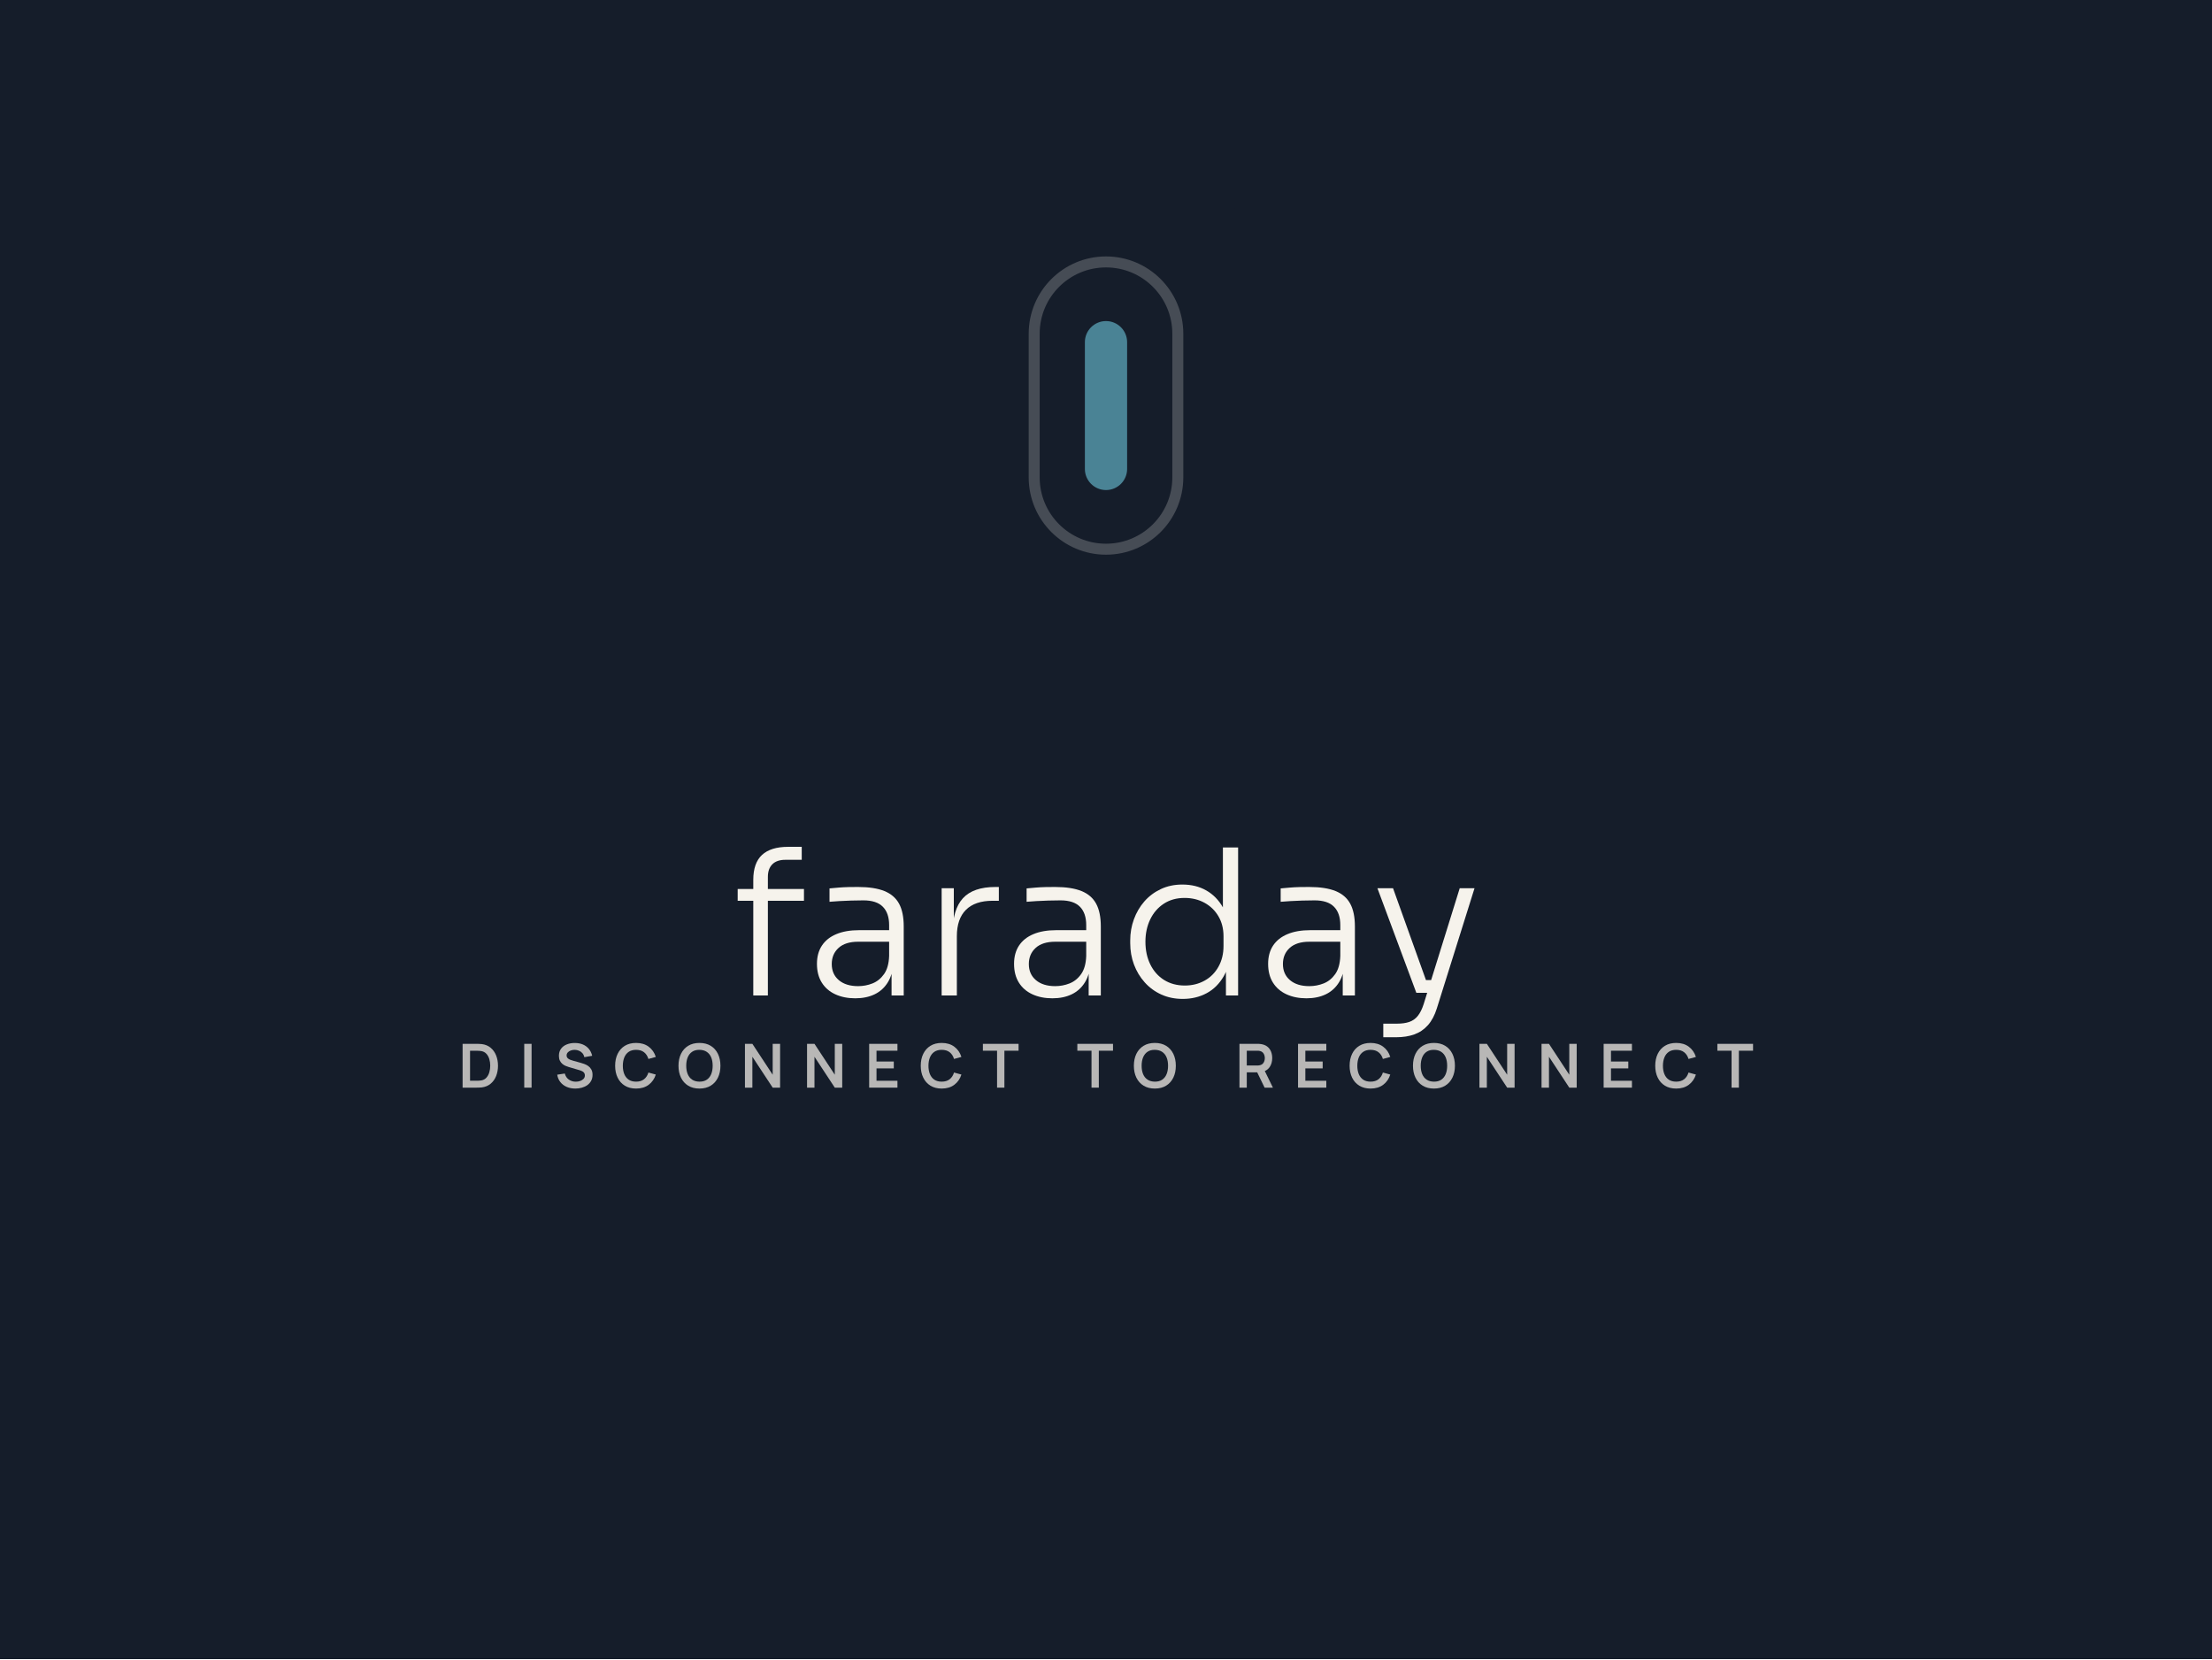
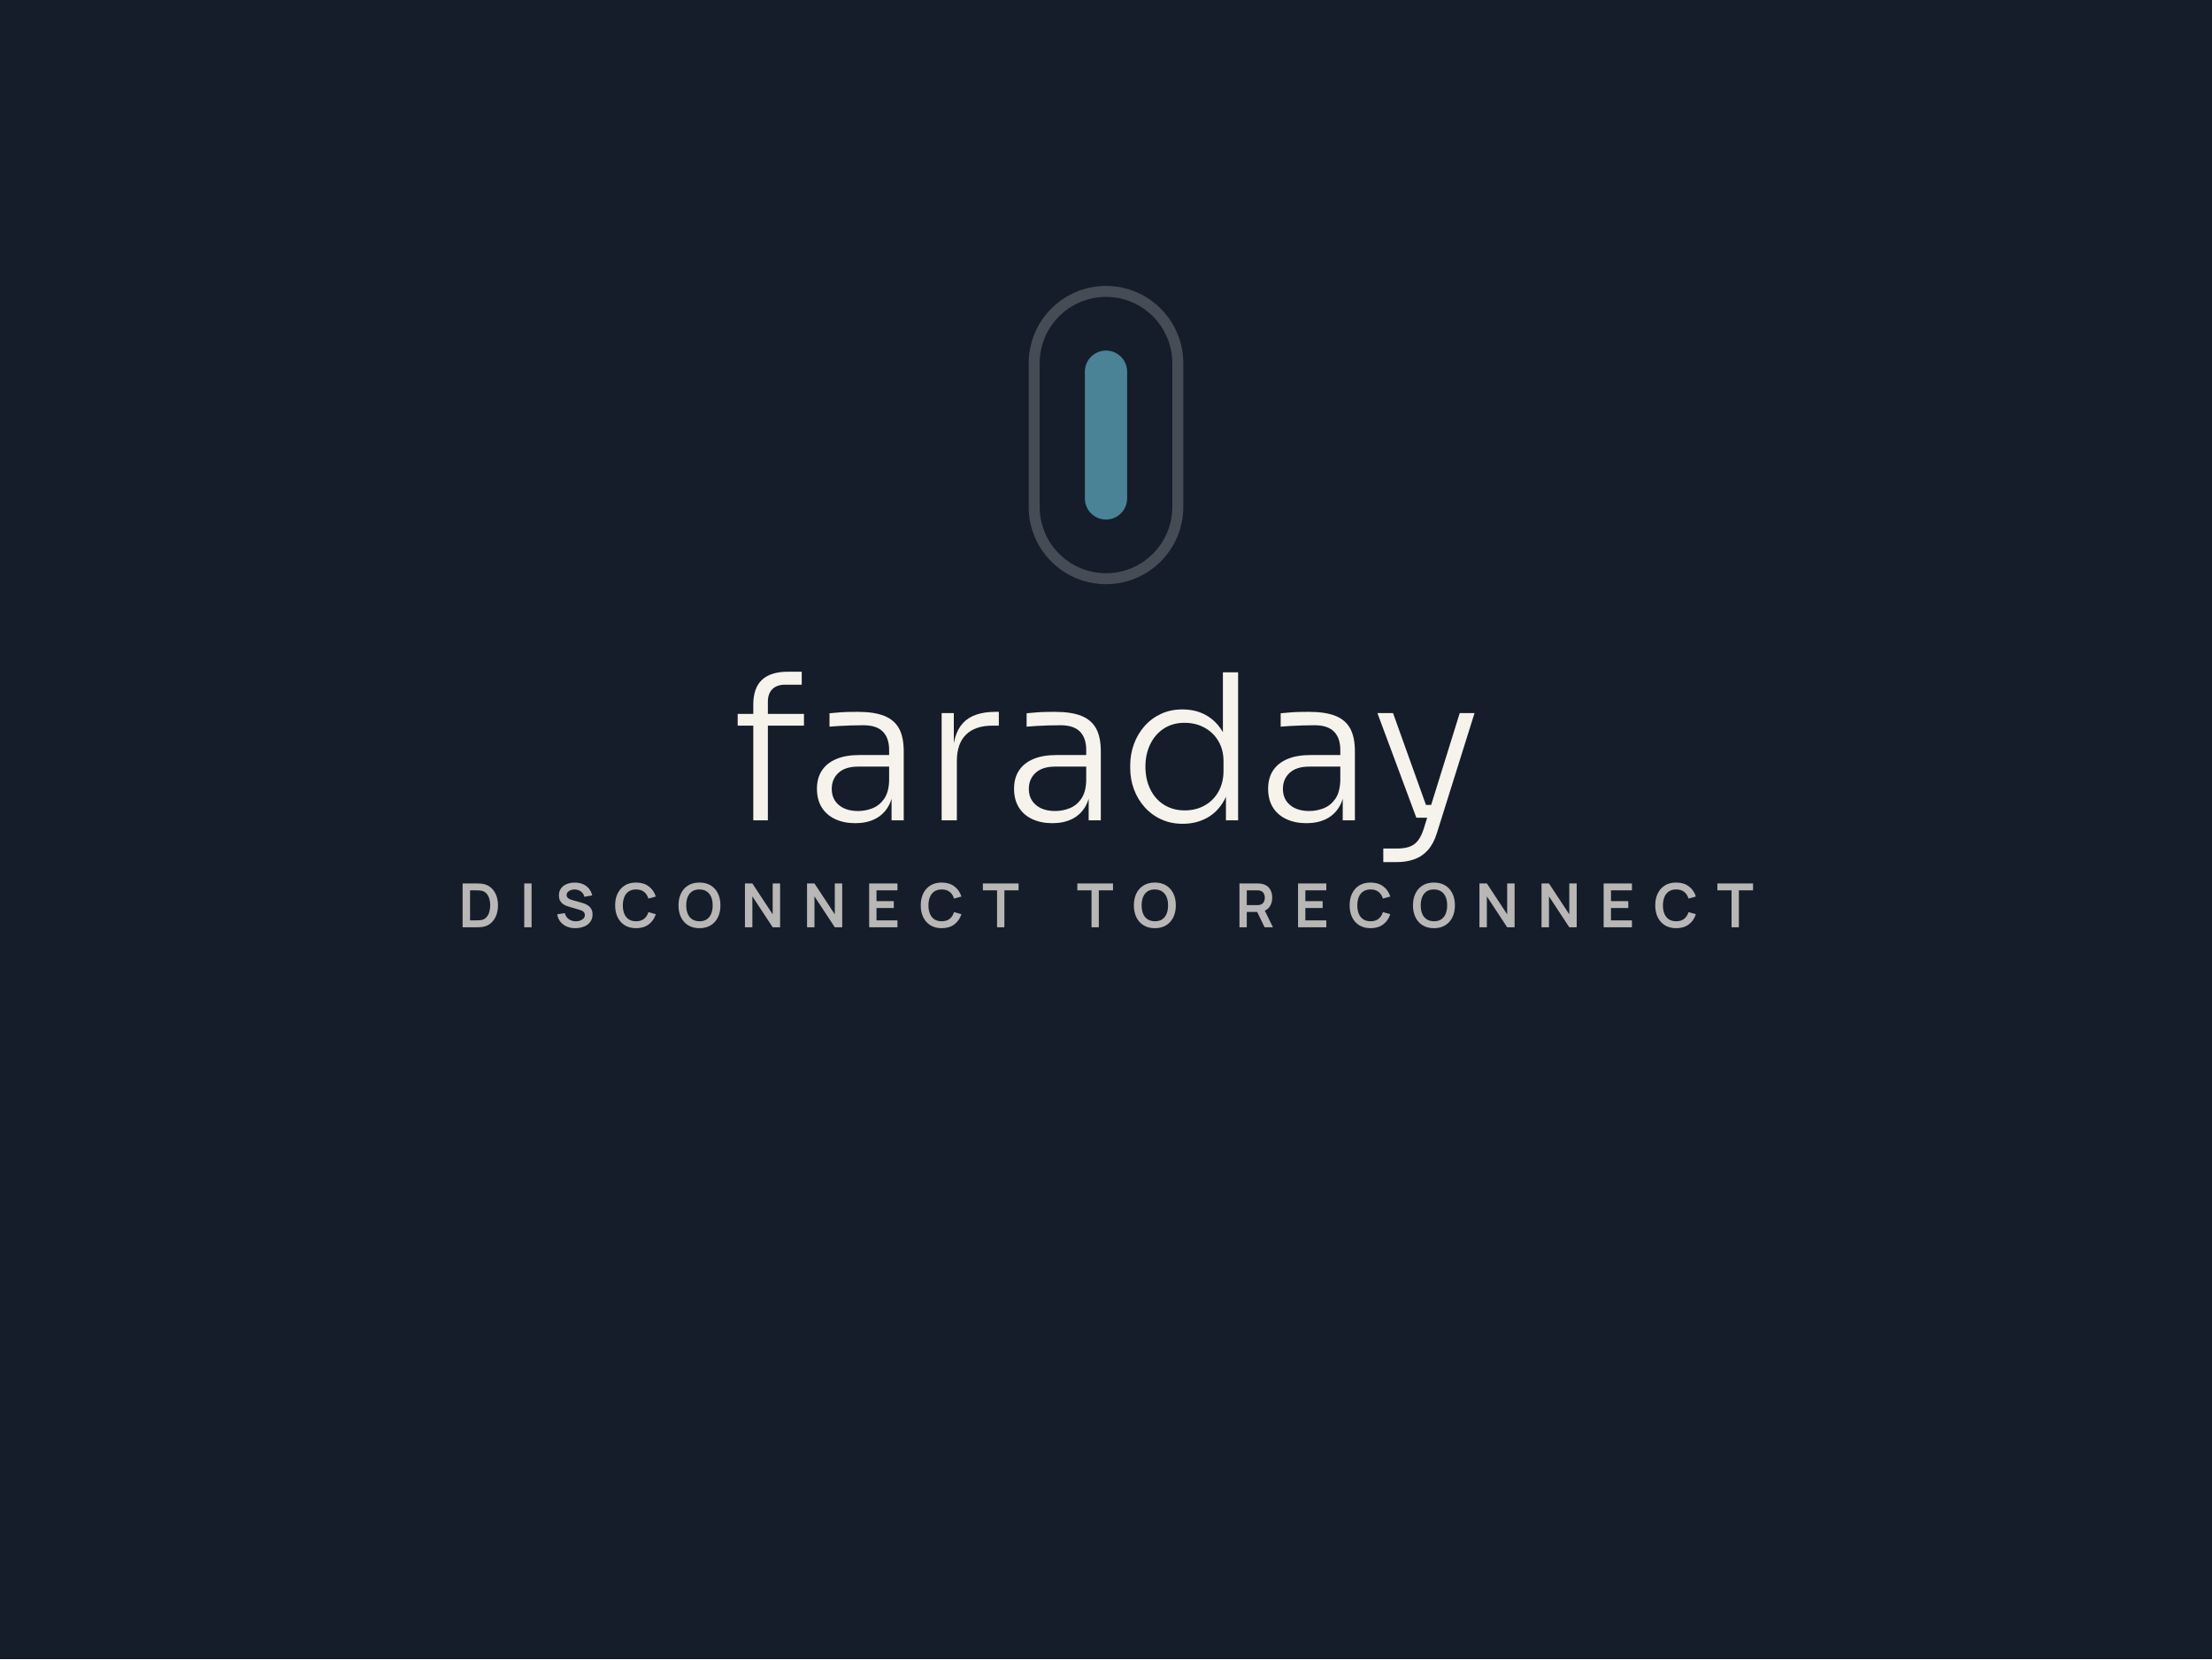
<svg xmlns="http://www.w3.org/2000/svg" width="1200" height="900" viewBox="0 0 1200 900" fill="none">
  <rect width="1200" height="900" fill="#151D2A" />
-   <g transform="translate(490 110) scale(2.291667)">
+   <g transform="translate(490 126) scale(2.291667)">
    <rect width="96" height="96" rx="26" fill="#151D2A" />
    <rect x="31" y="14" width="34" height="68" rx="17" stroke="rgba(246,243,236,.22)" stroke-width="2.6" />
    <rect x="43" y="28" width="10" height="40" rx="5" fill="#4A8395" />
  </g>
-   <path d="M416.57 540L408.65 540L408.65 477.30Q408.65 468.17 413.38 463.77Q418.12 459.37 427.57 459.37L427.57 459.37L434.94 459.37L434.94 466.41L426.03 466.41Q421.41 466.41 419.00 468.83Q416.57 471.25 416.57 475.65L416.57 475.65L416.57 540ZM436.15 488.63L400.19 488.63L400.19 482.25L436.15 482.25L436.15 488.63Z" fill="#F6F3EC" opacity="1" />
-   <path d="M490.27 540L483.67 540L483.67 522.51L482.35 522.51L482.35 501.83Q482.35 495.34 478.94 491.88Q475.53 488.41 468.38 488.41L468.38 488.41Q465.08 488.41 461.73 488.52Q458.38 488.63 455.35 488.80Q452.32 488.96 450.01 489.18L450.01 489.18L450.01 481.92Q452.44 481.70 454.96 481.48Q457.50 481.26 460.19 481.20Q462.88 481.15 465.41 481.15L465.41 481.15Q474.32 481.15 479.77 483.35Q485.21 485.55 487.75 490.23Q490.27 494.90 490.27 502.60L490.27 502.60L490.27 540ZM463.98 541.54L463.98 541.54Q457.82 541.54 453.09 539.34Q448.36 537.14 445.78 532.96Q443.19 528.78 443.19 522.84L443.19 522.84Q443.19 517.01 445.89 512.94Q448.58 508.87 453.70 506.73Q458.81 504.58 466.07 504.58L466.07 504.58L483.13 504.58L483.13 510.85L465.52 510.85Q458.59 510.85 454.91 514.21Q451.22 517.56 451.22 522.95L451.22 522.95Q451.22 528.45 455.07 531.70Q458.92 534.94 465.52 534.94L465.52 534.94Q469.59 534.94 473.33 533.46Q477.07 531.97 479.60 528.39Q482.13 524.82 482.35 518.55L482.35 518.55L484.77 521.96Q484.33 528.45 481.69 532.79Q479.05 537.14 474.54 539.34Q470.03 541.54 463.98 541.54Z" fill="#F6F3EC" opacity="1" />
-   <path d="M519.09 540L510.84 540L510.84 481.81L517.44 481.81L517.44 506.12L516.78 506.12Q516.78 493.36 522.39 487.25Q528.00 481.15 540.00 481.15L540.00 481.15L541.87 481.15L541.87 488.63L538.45 488.63Q529.00 488.63 524.04 493.52Q519.09 498.42 519.09 507.88L519.09 507.88L519.09 540Z" fill="#F6F3EC" opacity="1" />
-   <path d="M597.19 540L590.60 540L590.60 522.51L589.27 522.51L589.27 501.83Q589.27 495.34 585.87 491.88Q582.46 488.41 575.30 488.41L575.30 488.41Q572.00 488.41 568.65 488.52Q565.29 488.63 562.27 488.80Q559.25 488.96 556.93 489.18L556.93 489.18L556.93 481.92Q559.36 481.70 561.88 481.48Q564.41 481.26 567.11 481.20Q569.80 481.15 572.34 481.15L572.34 481.15Q581.25 481.15 586.69 483.35Q592.13 485.55 594.66 490.23Q597.19 494.90 597.19 502.60L597.19 502.60L597.19 540ZM570.90 541.54L570.90 541.54Q564.75 541.54 560.01 539.34Q555.28 537.14 552.70 532.96Q550.12 528.78 550.12 522.84L550.12 522.84Q550.12 517.01 552.81 512.94Q555.50 508.87 560.62 506.73Q565.74 504.58 573.00 504.58L573.00 504.58L590.04 504.58L590.04 510.85L572.45 510.85Q565.51 510.85 561.83 514.21Q558.14 517.56 558.14 522.95L558.14 522.95Q558.14 528.45 562.00 531.70Q565.85 534.94 572.45 534.94L572.45 534.94Q576.51 534.94 580.25 533.46Q584.00 531.97 586.52 528.39Q589.05 524.82 589.27 518.55L589.27 518.55L591.69 521.96Q591.25 528.45 588.62 532.79Q585.98 537.14 581.47 539.34Q576.96 541.54 570.90 541.54Z" fill="#F6F3EC" opacity="1" />
-   <path d="M641.63 541.87L641.63 541.87Q635.25 541.87 630.03 539.50Q624.81 537.14 621.01 532.90Q617.22 528.67 615.18 523.23Q613.14 517.78 613.14 511.62L613.14 511.62L613.14 510.08Q613.14 504.14 615.13 498.69Q617.11 493.25 620.79 489.01Q624.48 484.78 629.70 482.31Q634.93 479.83 641.42 479.83L641.42 479.83Q648.79 479.83 654.39 483.02Q660.00 486.21 663.42 492.20Q666.83 498.20 667.05 506.89L667.05 506.89L663.42 500.07L663.42 459.70L671.67 459.70L671.67 540L665.07 540L665.07 514.15L667.71 514.15Q667.49 523.28 663.91 529.50Q660.34 535.71 654.56 538.79Q648.79 541.87 641.63 541.87ZM642.74 534.61L642.74 534.61Q648.68 534.61 653.46 531.97Q658.25 529.33 661.00 524.43Q663.75 519.54 663.75 513.16L663.75 513.16L663.75 507.88Q663.75 501.72 661.00 497.05Q658.25 492.37 653.46 489.73Q648.68 487.09 642.63 487.09L642.63 487.09Q636.13 487.09 631.35 490.23Q626.57 493.36 623.98 498.75Q621.39 504.14 621.39 510.85L621.39 510.85Q621.39 517.78 624.04 523.17Q626.68 528.56 631.51 531.59Q636.36 534.61 642.74 534.61Z" fill="#F6F3EC" opacity="1" />
-   <path d="M735.03 540L728.43 540L728.43 522.51L727.11 522.51L727.11 501.83Q727.11 495.34 723.70 491.88Q720.29 488.41 713.13 488.41L713.13 488.41Q709.84 488.41 706.48 488.52Q703.13 488.63 700.10 488.80Q697.08 488.96 694.76 489.18L694.76 489.18L694.76 481.92Q697.19 481.70 699.72 481.48Q702.25 481.26 704.94 481.20Q707.63 481.15 710.17 481.15L710.17 481.15Q719.08 481.15 724.52 483.35Q729.97 485.55 732.50 490.23Q735.03 494.90 735.03 502.60L735.03 502.60L735.03 540ZM708.74 541.54L708.74 541.54Q702.58 541.54 697.85 539.34Q693.12 537.14 690.53 532.96Q687.95 528.78 687.95 522.84L687.95 522.84Q687.95 517.01 690.64 512.94Q693.34 508.87 698.45 506.73Q703.57 504.58 710.83 504.58L710.83 504.58L727.88 504.58L727.88 510.85L710.28 510.85Q703.35 510.85 699.66 514.21Q695.98 517.56 695.98 522.95L695.98 522.95Q695.98 528.45 699.83 531.70Q703.68 534.94 710.28 534.94L710.28 534.94Q714.35 534.94 718.09 533.46Q721.83 531.97 724.36 528.39Q726.88 524.82 727.11 518.55L727.11 518.55L729.53 521.96Q729.09 528.45 726.45 532.79Q723.81 537.14 719.30 539.34Q714.79 541.54 708.74 541.54Z" fill="#F6F3EC" opacity="1" />
-   <path d="M757.47 562.66L750.43 562.66L750.43 555.29L757.91 555.29Q761.76 555.29 764.51 554.36Q767.26 553.42 769.13 551.11Q771.00 548.80 772.32 544.73L772.32 544.73L791.90 481.81L799.93 481.81L779.47 547.04Q777.71 552.65 774.63 556.12Q771.55 559.58 767.26 561.12Q762.97 562.66 757.47 562.66L757.47 562.66ZM779.80 538.57L769.35 538.57L769.35 531.64L779.80 531.64L779.80 538.57ZM776.06 538.57L768.36 538.57L747.24 481.81L755.71 481.81L776.06 538.57Z" fill="#F6F3EC" opacity="1" />
-   <path d="M258.53 590L250.96 590L250.96 566.24L258.53 566.24Q258.83 566.24 259.71 566.26Q260.59 566.27 261.42 566.37L261.42 566.37Q264.24 566.74 266.19 568.38Q268.15 570.02 269.16 572.56Q270.16 575.10 270.16 578.12L270.16 578.12Q270.16 581.14 269.16 583.68Q268.15 586.22 266.19 587.86Q264.24 589.50 261.42 589.87L261.42 589.87Q260.61 589.97 259.72 589.98Q258.83 590 258.53 590L258.53 590ZM255.00 569.99L255.00 586.25L258.53 586.25Q259.02 586.25 259.79 586.22Q260.56 586.19 261.15 586.07L261.15 586.07Q262.84 585.76 263.89 584.57Q264.95 583.38 265.45 581.68Q265.95 579.98 265.95 578.12L265.95 578.12Q265.95 576.19 265.44 574.49Q264.93 572.79 263.87 571.64Q262.80 570.48 261.15 570.17L261.15 570.17Q260.56 570.03 259.79 570.01Q259.02 569.99 258.53 569.99L258.53 569.99L255.00 569.99Z" fill="#F6F3EC" opacity="0.72" />
-   <path d="M288.38 590L284.40 590L284.40 566.24L288.38 566.24L288.38 590Z" fill="#F6F3EC" opacity="0.72" />
-   <path d="M312.12 590.50L312.12 590.50Q309.52 590.50 307.43 589.59Q305.34 588.68 304.00 586.99Q302.65 585.30 302.29 582.97L302.29 582.97L306.41 582.34Q306.94 584.46 308.58 585.61Q310.23 586.77 312.37 586.77L312.37 586.77Q313.64 586.77 314.76 586.37Q315.89 585.97 316.59 585.22Q317.29 584.46 317.29 583.35L317.29 583.35Q317.29 582.86 317.12 582.43Q316.96 582.01 316.64 581.68Q316.31 581.35 315.81 581.08Q315.31 580.81 314.65 580.61L314.65 580.61L308.51 578.80Q307.72 578.57 306.80 578.18Q305.89 577.79 305.07 577.11Q304.25 576.42 303.73 575.36Q303.21 574.29 303.21 572.72L303.21 572.72Q303.21 570.43 304.38 568.87Q305.54 567.31 307.51 566.54Q309.48 565.76 311.89 565.78L311.89 565.78Q314.33 565.79 316.25 566.61Q318.16 567.43 319.45 568.98Q320.74 570.53 321.26 572.72L321.26 572.72L316.99 573.47Q316.73 572.21 315.98 571.33Q315.23 570.45 314.14 569.99Q313.06 569.52 311.84 569.49L311.84 569.49Q310.66 569.47 309.64 569.85Q308.63 570.22 308.01 570.91Q307.39 571.60 307.39 572.53L307.39 572.53Q307.39 573.40 307.92 573.95Q308.44 574.51 309.23 574.83Q310.01 575.15 310.82 575.36L310.82 575.36L315.08 576.55Q315.95 576.78 317.04 577.18Q318.13 577.58 319.14 578.28Q320.14 578.99 320.79 580.15Q321.45 581.30 321.45 583.09L321.45 583.09Q321.45 584.93 320.68 586.33Q319.91 587.72 318.61 588.65Q317.30 589.57 315.63 590.03Q313.96 590.50 312.12 590.50Z" fill="#F6F3EC" opacity="0.72" />
-   <path d="M345.08 590.50L345.08 590.50Q341.51 590.50 338.97 588.94Q336.43 587.38 335.07 584.59Q333.71 581.80 333.71 578.12L333.71 578.12Q333.71 574.44 335.07 571.65Q336.43 568.86 338.97 567.30Q341.51 565.75 345.08 565.75L345.08 565.75Q349.18 565.75 351.92 567.80Q354.66 569.85 355.77 573.34L355.77 573.34L351.76 574.44Q351.06 572.11 349.40 570.80Q347.73 569.49 345.08 569.49L345.08 569.49Q342.68 569.49 341.09 570.56Q339.50 571.64 338.70 573.57Q337.90 575.51 337.88 578.12L337.88 578.12Q337.88 580.73 338.68 582.67Q339.48 584.60 341.08 585.68Q342.68 586.75 345.08 586.75L345.08 586.75Q347.73 586.75 349.40 585.43Q351.06 584.11 351.76 581.80L351.76 581.80L355.77 582.90Q354.66 586.39 351.92 588.44Q349.18 590.50 345.08 590.50Z" fill="#F6F3EC" opacity="0.72" />
-   <path d="M379.45 590.50L379.45 590.50Q375.88 590.50 373.34 588.94Q370.80 587.38 369.44 584.59Q368.08 581.80 368.08 578.12L368.08 578.12Q368.08 574.44 369.44 571.65Q370.80 568.86 373.34 567.30Q375.88 565.75 379.45 565.75L379.45 565.75Q383.01 565.75 385.56 567.30Q388.11 568.86 389.47 571.65Q390.83 574.44 390.83 578.12L390.83 578.12Q390.83 581.80 389.47 584.59Q388.11 587.38 385.56 588.94Q383.01 590.50 379.45 590.50ZM379.45 586.75L379.45 586.75Q381.84 586.77 383.43 585.69Q385.02 584.62 385.82 582.67Q386.62 580.73 386.62 578.12L386.62 578.12Q386.62 575.51 385.82 573.59Q385.02 571.67 383.43 570.60Q381.84 569.52 379.45 569.49L379.45 569.49Q377.05 569.47 375.47 570.55Q373.89 571.62 373.08 573.57Q372.28 575.51 372.28 578.12L372.28 578.12Q372.28 580.73 373.08 582.65Q373.87 584.57 375.46 585.64Q377.05 586.72 379.45 586.75Z" fill="#F6F3EC" opacity="0.72" />
-   <path d="M408.16 590L404.13 590L404.13 566.24L408.16 566.24L419.18 582.99L419.18 566.24L423.20 566.24L423.20 590L419.18 590L408.16 573.25L408.16 590Z" fill="#F6F3EC" opacity="0.72" />
-   <path d="M441.85 590L437.82 590L437.82 566.24L441.85 566.24L452.87 582.99L452.87 566.24L456.90 566.24L456.90 590L452.87 590L441.85 573.25L441.85 590Z" fill="#F6F3EC" opacity="0.72" />
-   <path d="M486.86 590L471.52 590L471.52 566.24L486.86 566.24L486.86 569.97L475.50 569.97L475.50 575.83L484.88 575.83L484.88 579.56L475.50 579.56L475.50 586.27L486.86 586.27L486.86 590Z" fill="#F6F3EC" opacity="0.72" />
-   <path d="M510.87 590.50L510.87 590.50Q507.31 590.50 504.77 588.94Q502.23 587.38 500.87 584.59Q499.50 581.80 499.50 578.12L499.50 578.12Q499.50 574.44 500.87 571.65Q502.23 568.86 504.77 567.30Q507.31 565.75 510.87 565.75L510.87 565.75Q514.98 565.75 517.72 567.80Q520.46 569.85 521.56 573.34L521.56 573.34L517.55 574.44Q516.86 572.11 515.20 570.80Q513.53 569.49 510.87 569.49L510.87 569.49Q508.48 569.49 506.89 570.56Q505.30 571.64 504.50 573.57Q503.69 575.51 503.68 578.12L503.68 578.12Q503.68 580.73 504.48 582.67Q505.28 584.60 506.88 585.68Q508.48 586.75 510.87 586.75L510.87 586.75Q513.53 586.75 515.20 585.43Q516.86 584.11 517.55 581.80L517.55 581.80L521.56 582.90Q520.46 586.39 517.72 588.44Q514.98 590.50 510.87 590.50Z" fill="#F6F3EC" opacity="0.72" />
-   <path d="M544.88 590L540.90 590L540.90 569.97L533.21 569.97L533.21 566.24L552.57 566.24L552.57 569.97L544.88 569.97L544.88 590Z" fill="#F6F3EC" opacity="0.72" />
-   <path d="M596.11 590L592.14 590L592.14 569.97L584.45 569.97L584.45 566.24L603.80 566.24L603.80 569.97L596.11 569.97L596.11 590Z" fill="#F6F3EC" opacity="0.72" />
-   <path d="M626.49 590.50L626.49 590.50Q622.93 590.50 620.39 588.94Q617.85 587.38 616.48 584.59Q615.12 581.80 615.12 578.12L615.12 578.12Q615.12 574.44 616.48 571.65Q617.85 568.86 620.39 567.30Q622.93 565.75 626.49 565.75L626.49 565.75Q630.06 565.75 632.61 567.30Q635.15 568.86 636.52 571.65Q637.88 574.44 637.88 578.12L637.88 578.12Q637.88 581.80 636.52 584.59Q635.15 587.38 632.61 588.94Q630.06 590.50 626.49 590.50ZM626.49 586.75L626.49 586.75Q628.88 586.77 630.48 585.69Q632.07 584.62 632.87 582.67Q633.67 580.73 633.67 578.12L633.67 578.12Q633.67 575.51 632.87 573.59Q632.07 571.67 630.48 570.60Q628.88 569.52 626.49 569.49L626.49 569.49Q624.10 569.47 622.52 570.55Q620.93 571.62 620.13 573.57Q619.33 575.51 619.33 578.12L619.33 578.12Q619.33 580.73 620.12 582.65Q620.91 584.57 622.51 585.64Q624.10 586.72 626.49 586.75Z" fill="#F6F3EC" opacity="0.72" />
-   <path d="M676.37 590L672.40 590L672.40 566.24L682.21 566.24Q682.56 566.24 683.11 566.26Q683.65 566.29 684.11 566.37L684.11 566.37Q686.17 566.69 687.52 567.74Q688.86 568.80 689.52 570.41Q690.17 572.01 690.17 573.98L690.17 573.98Q690.17 576.88 688.70 578.97Q687.23 581.06 684.19 581.55L684.19 581.55L682.49 581.70L676.37 581.70L676.37 590ZM690.55 590L686.04 590L681.36 580.33L685.40 579.44L690.55 590ZM676.37 569.97L676.37 577.99L682.05 577.99Q682.38 577.99 682.79 577.96Q683.20 577.92 683.55 577.82L683.55 577.82Q684.54 577.58 685.11 576.95Q685.68 576.32 685.92 575.53Q686.16 574.74 686.16 573.98L686.16 573.98Q686.16 573.22 685.92 572.42Q685.68 571.62 685.11 570.99Q684.54 570.37 683.55 570.12L683.55 570.12Q683.20 570.02 682.79 569.99Q682.38 569.97 682.05 569.97L682.05 569.97L676.37 569.97Z" fill="#F6F3EC" opacity="0.72" />
-   <path d="M719.52 590L704.18 590L704.18 566.24L719.52 566.24L719.52 569.97L708.15 569.97L708.15 575.83L717.54 575.83L717.54 579.56L708.15 579.56L708.15 586.27L719.52 586.27L719.52 590Z" fill="#F6F3EC" opacity="0.72" />
-   <path d="M743.53 590.50L743.53 590.50Q739.97 590.50 737.43 588.94Q734.88 587.38 733.52 584.59Q732.16 581.80 732.16 578.12L732.16 578.12Q732.16 574.44 733.52 571.65Q734.88 568.86 737.43 567.30Q739.97 565.75 743.53 565.75L743.53 565.75Q747.64 565.75 750.38 567.80Q753.12 569.85 754.22 573.34L754.22 573.34L750.21 574.44Q749.52 572.11 747.85 570.80Q746.19 569.49 743.53 569.49L743.53 569.49Q741.14 569.49 739.55 570.56Q737.95 571.64 737.15 573.57Q736.35 575.51 736.34 578.12L736.34 578.12Q736.34 580.73 737.14 582.67Q737.94 584.60 739.54 585.68Q741.14 586.75 743.53 586.75L743.53 586.75Q746.19 586.75 747.85 585.43Q749.52 584.11 750.21 581.80L750.21 581.80L754.22 582.90Q753.12 586.39 750.38 588.44Q747.64 590.50 743.53 590.50Z" fill="#F6F3EC" opacity="0.72" />
-   <path d="M777.90 590.50L777.90 590.50Q774.34 590.50 771.80 588.94Q769.25 587.38 767.89 584.59Q766.53 581.80 766.53 578.12L766.53 578.12Q766.53 574.44 767.89 571.65Q769.25 568.86 771.80 567.30Q774.34 565.75 777.90 565.75L777.90 565.75Q781.46 565.75 784.01 567.30Q786.56 568.86 787.92 571.65Q789.29 574.44 789.29 578.12L789.29 578.12Q789.29 581.80 787.92 584.59Q786.56 587.38 784.01 588.94Q781.46 590.50 777.90 590.50ZM777.90 586.75L777.90 586.75Q780.29 586.77 781.89 585.69Q783.48 584.62 784.28 582.67Q785.08 580.73 785.08 578.12L785.08 578.12Q785.08 575.51 784.28 573.59Q783.48 571.67 781.89 570.60Q780.29 569.52 777.90 569.49L777.90 569.49Q775.51 569.47 773.92 570.55Q772.34 571.62 771.54 573.57Q770.74 575.51 770.74 578.12L770.74 578.12Q770.74 580.73 771.53 582.65Q772.32 584.57 773.92 585.64Q775.51 586.72 777.90 586.75Z" fill="#F6F3EC" opacity="0.72" />
-   <path d="M806.61 590L802.59 590L802.59 566.24L806.61 566.24L817.63 582.99L817.63 566.24L821.66 566.24L821.66 590L817.63 590L806.61 573.25L806.61 590Z" fill="#F6F3EC" opacity="0.72" />
-   <path d="M840.31 590L836.28 590L836.28 566.24L840.31 566.24L851.33 582.99L851.33 566.24L855.35 566.24L855.35 590L851.33 590L840.31 573.25L840.31 590Z" fill="#F6F3EC" opacity="0.72" />
-   <path d="M885.32 590L869.97 590L869.97 566.24L885.32 566.24L885.32 569.97L873.95 569.97L873.95 575.83L883.34 575.83L883.34 579.56L873.95 579.56L873.95 586.27L885.32 586.27L885.32 590Z" fill="#F6F3EC" opacity="0.72" />
-   <path d="M909.33 590.50L909.33 590.50Q905.76 590.50 903.22 588.94Q900.68 587.38 899.32 584.59Q897.96 581.80 897.96 578.12L897.96 578.12Q897.96 574.44 899.32 571.65Q900.68 568.86 903.22 567.30Q905.76 565.75 909.33 565.75L909.33 565.75Q913.44 565.75 916.17 567.80Q918.91 569.85 920.02 573.34L920.02 573.34L916.01 574.44Q915.32 572.11 913.65 570.80Q911.98 569.49 909.33 569.49L909.33 569.49Q906.93 569.49 905.34 570.56Q903.75 571.64 902.95 573.57Q902.15 575.51 902.13 578.12L902.13 578.12Q902.13 580.73 902.93 582.67Q903.73 584.60 905.33 585.68Q906.93 586.75 909.33 586.75L909.33 586.75Q911.98 586.75 913.65 585.43Q915.32 584.11 916.01 581.80L916.01 581.80L920.02 582.90Q918.91 586.39 916.17 588.44Q913.44 590.50 909.33 590.50Z" fill="#F6F3EC" opacity="0.72" />
-   <path d="M943.33 590L939.36 590L939.36 569.97L931.67 569.97L931.67 566.24L951.02 566.24L951.02 569.97L943.33 569.97L943.33 590Z" fill="#F6F3EC" opacity="0.72" />
+   <path d="M416.57 445L408.65 445L408.65 382.30Q408.65 373.17 413.38 368.77Q418.12 364.37 427.57 364.37L427.57 364.37L434.94 364.37L434.94 371.41L426.03 371.41Q421.41 371.41 419.00 373.83Q416.57 376.25 416.57 380.65L416.57 380.65L416.57 445ZM436.15 393.63L400.19 393.63L400.19 387.25L436.15 387.25L436.15 393.63Z" fill="#F6F3EC" opacity="1" />
+   <path d="M490.27 445L483.67 445L483.67 427.51L482.35 427.51L482.35 406.83Q482.35 400.34 478.94 396.88Q475.53 393.41 468.38 393.41L468.38 393.41Q465.08 393.41 461.73 393.52Q458.38 393.63 455.35 393.80Q452.32 393.96 450.01 394.18L450.01 394.18L450.01 386.92Q452.44 386.70 454.96 386.48Q457.50 386.26 460.19 386.20Q462.88 386.15 465.41 386.15L465.41 386.15Q474.32 386.15 479.77 388.35Q485.21 390.55 487.75 395.23Q490.27 399.90 490.27 407.60L490.27 407.60L490.27 445ZM463.98 446.54L463.98 446.54Q457.82 446.54 453.09 444.34Q448.36 442.14 445.78 437.96Q443.19 433.78 443.19 427.84L443.19 427.84Q443.19 422.01 445.89 417.94Q448.58 413.87 453.70 411.73Q458.81 409.58 466.07 409.58L466.07 409.58L483.13 409.58L483.13 415.85L465.52 415.85Q458.59 415.85 454.91 419.20Q451.22 422.56 451.22 427.95L451.22 427.95Q451.22 433.45 455.07 436.69Q458.92 439.94 465.52 439.94L465.52 439.94Q469.59 439.94 473.33 438.45Q477.07 436.97 479.60 433.39Q482.13 429.82 482.35 423.55L482.35 423.55L484.77 426.96Q484.33 433.45 481.69 437.80Q479.05 442.14 474.54 444.34Q470.03 446.54 463.98 446.54Z" fill="#F6F3EC" opacity="1" />
+   <path d="M519.09 445L510.84 445L510.84 386.81L517.44 386.81L517.44 411.12L516.78 411.12Q516.78 398.36 522.39 392.25Q528.00 386.15 540.00 386.15L540.00 386.15L541.87 386.15L541.87 393.63L538.45 393.63Q529.00 393.63 524.04 398.52Q519.09 403.42 519.09 412.88L519.09 412.88L519.09 445Z" fill="#F6F3EC" opacity="1" />
+   <path d="M597.19 445L590.60 445L590.60 427.51L589.27 427.51L589.27 406.83Q589.27 400.34 585.87 396.88Q582.46 393.41 575.30 393.41L575.30 393.41Q572.00 393.41 568.65 393.52Q565.29 393.63 562.27 393.80Q559.25 393.96 556.93 394.18L556.93 394.18L556.93 386.92Q559.36 386.70 561.88 386.48Q564.41 386.26 567.11 386.20Q569.80 386.15 572.34 386.15L572.34 386.15Q581.25 386.15 586.69 388.35Q592.13 390.55 594.66 395.23Q597.19 399.90 597.19 407.60L597.19 407.60L597.19 445ZM570.90 446.54L570.90 446.54Q564.75 446.54 560.01 444.34Q555.28 442.14 552.70 437.96Q550.12 433.78 550.12 427.84L550.12 427.84Q550.12 422.01 552.81 417.94Q555.50 413.87 560.62 411.73Q565.74 409.58 573.00 409.58L573.00 409.58L590.04 409.58L590.04 415.85L572.45 415.85Q565.51 415.85 561.83 419.20Q558.14 422.56 558.14 427.95L558.14 427.95Q558.14 433.45 562.00 436.69Q565.85 439.94 572.45 439.94L572.45 439.94Q576.51 439.94 580.25 438.45Q584.00 436.97 586.52 433.39Q589.05 429.82 589.27 423.55L589.27 423.55L591.69 426.96Q591.25 433.45 588.62 437.80Q585.98 442.14 581.47 444.34Q576.96 446.54 570.90 446.54Z" fill="#F6F3EC" opacity="1" />
+   <path d="M641.63 446.87L641.63 446.87Q635.25 446.87 630.03 444.50Q624.81 442.14 621.01 437.90Q617.22 433.67 615.18 428.23Q613.14 422.78 613.14 416.62L613.14 416.62L613.14 415.08Q613.14 409.14 615.13 403.69Q617.11 398.25 620.79 394.01Q624.48 389.78 629.70 387.31Q634.93 384.83 641.42 384.83L641.42 384.83Q648.79 384.83 654.39 388.02Q660.00 391.21 663.42 397.20Q666.83 403.20 667.05 411.89L667.05 411.89L663.42 405.07L663.42 364.70L671.67 364.70L671.67 445L665.07 445L665.07 419.15L667.71 419.15Q667.49 428.28 663.91 434.50Q660.34 440.71 654.56 443.79Q648.79 446.87 641.63 446.87ZM642.74 439.61L642.74 439.61Q648.68 439.61 653.46 436.97Q658.25 434.33 661.00 429.44Q663.75 424.54 663.75 418.16L663.75 418.16L663.75 412.88Q663.75 406.72 661.00 402.05Q658.25 397.37 653.46 394.73Q648.68 392.09 642.63 392.09L642.63 392.09Q636.13 392.09 631.35 395.23Q626.57 398.36 623.98 403.75Q621.39 409.14 621.39 415.85L621.39 415.85Q621.39 422.78 624.04 428.17Q626.68 433.56 631.51 436.58Q636.36 439.61 642.74 439.61Z" fill="#F6F3EC" opacity="1" />
+   <path d="M735.03 445L728.43 445L728.43 427.51L727.11 427.51L727.11 406.83Q727.11 400.34 723.70 396.88Q720.29 393.41 713.13 393.41L713.13 393.41Q709.84 393.41 706.48 393.52Q703.13 393.63 700.10 393.80Q697.08 393.96 694.76 394.18L694.76 394.18L694.76 386.92Q697.19 386.70 699.72 386.48Q702.25 386.26 704.94 386.20Q707.63 386.15 710.17 386.15L710.17 386.15Q719.08 386.15 724.52 388.35Q729.97 390.55 732.50 395.23Q735.03 399.90 735.03 407.60L735.03 407.60L735.03 445ZM708.74 446.54L708.74 446.54Q702.58 446.54 697.85 444.34Q693.12 442.14 690.53 437.96Q687.95 433.78 687.95 427.84L687.95 427.84Q687.95 422.01 690.64 417.94Q693.34 413.87 698.45 411.73Q703.57 409.58 710.83 409.58L710.83 409.58L727.88 409.58L727.88 415.85L710.28 415.85Q703.35 415.85 699.66 419.20Q695.98 422.56 695.98 427.95L695.98 427.95Q695.98 433.45 699.83 436.69Q703.68 439.94 710.28 439.94L710.28 439.94Q714.35 439.94 718.09 438.45Q721.83 436.97 724.36 433.39Q726.88 429.82 727.11 423.55L727.11 423.55L729.53 426.96Q729.09 433.45 726.45 437.80Q723.81 442.14 719.30 444.34Q714.79 446.54 708.74 446.54Z" fill="#F6F3EC" opacity="1" />
+   <path d="M757.47 467.66L750.43 467.66L750.43 460.29L757.91 460.29Q761.76 460.29 764.51 459.36Q767.26 458.42 769.13 456.11Q771.00 453.80 772.32 449.73L772.32 449.73L791.90 386.81L799.93 386.81L779.47 452.04Q777.71 457.65 774.63 461.12Q771.55 464.58 767.26 466.12Q762.97 467.66 757.47 467.66L757.47 467.66ZM779.80 443.57L769.35 443.57L769.35 436.64L779.80 436.64L779.80 443.57ZM776.06 443.57L768.36 443.57L747.24 386.81L755.71 386.81L776.06 443.57Z" fill="#F6F3EC" opacity="1" />
+   <path d="M258.53 503L250.96 503L250.96 479.24L258.53 479.24Q258.83 479.24 259.71 479.26Q260.59 479.27 261.42 479.37L261.42 479.37Q264.24 479.74 266.19 481.38Q268.15 483.02 269.16 485.56Q270.16 488.10 270.16 491.12L270.16 491.12Q270.16 494.14 269.16 496.68Q268.15 499.22 266.19 500.86Q264.24 502.50 261.42 502.87L261.42 502.87Q260.61 502.97 259.72 502.98Q258.83 503 258.53 503L258.53 503ZM255.00 482.99L255.00 499.25L258.53 499.25Q259.02 499.25 259.79 499.22Q260.56 499.19 261.15 499.07L261.15 499.07Q262.84 498.76 263.89 497.57Q264.95 496.38 265.45 494.68Q265.95 492.98 265.95 491.12L265.95 491.12Q265.95 489.19 265.44 487.49Q264.93 485.79 263.87 484.64Q262.80 483.48 261.15 483.17L261.15 483.17Q260.56 483.04 259.79 483.01Q259.02 482.99 258.53 482.99L258.53 482.99L255.00 482.99Z" fill="#F6F3EC" opacity="0.72" />
+   <path d="M288.38 503L284.40 503L284.40 479.24L288.38 479.24L288.38 503Z" fill="#F6F3EC" opacity="0.72" />
+   <path d="M312.12 503.50L312.12 503.50Q309.52 503.50 307.43 502.59Q305.34 501.68 304.00 499.99Q302.65 498.30 302.29 495.97L302.29 495.97L306.41 495.34Q306.94 497.46 308.58 498.61Q310.23 499.77 312.37 499.77L312.37 499.77Q313.64 499.77 314.76 499.37Q315.89 498.97 316.59 498.21Q317.29 497.46 317.29 496.35L317.29 496.35Q317.29 495.86 317.12 495.43Q316.96 495.01 316.64 494.68Q316.31 494.35 315.81 494.08Q315.31 493.81 314.65 493.61L314.65 493.61L308.51 491.80Q307.72 491.57 306.80 491.18Q305.89 490.79 305.07 490.11Q304.25 489.42 303.73 488.36Q303.21 487.29 303.21 485.72L303.21 485.72Q303.21 483.43 304.38 481.87Q305.54 480.31 307.51 479.54Q309.48 478.76 311.89 478.78L311.89 478.78Q314.33 478.79 316.25 479.61Q318.16 480.43 319.45 481.98Q320.74 483.53 321.26 485.72L321.26 485.72L316.99 486.47Q316.73 485.21 315.98 484.33Q315.23 483.45 314.14 482.99Q313.06 482.52 311.84 482.49L311.84 482.49Q310.66 482.47 309.64 482.85Q308.63 483.22 308.01 483.91Q307.39 484.60 307.39 485.53L307.39 485.53Q307.39 486.40 307.92 486.95Q308.44 487.51 309.23 487.83Q310.01 488.15 310.82 488.36L310.82 488.36L315.08 489.55Q315.95 489.78 317.04 490.18Q318.13 490.58 319.14 491.29Q320.14 491.99 320.79 493.15Q321.45 494.30 321.45 496.09L321.45 496.09Q321.45 497.93 320.68 499.33Q319.91 500.72 318.61 501.65Q317.30 502.57 315.63 503.03Q313.96 503.50 312.12 503.50Z" fill="#F6F3EC" opacity="0.72" />
+   <path d="M345.08 503.50L345.08 503.50Q341.51 503.50 338.97 501.94Q336.43 500.38 335.07 497.59Q333.71 494.80 333.71 491.12L333.71 491.12Q333.71 487.44 335.07 484.65Q336.43 481.86 338.97 480.30Q341.51 478.75 345.08 478.75L345.08 478.75Q349.18 478.75 351.92 480.80Q354.66 482.85 355.77 486.33L355.77 486.33L351.76 487.44Q351.06 485.11 349.40 483.80Q347.73 482.49 345.08 482.49L345.08 482.49Q342.68 482.49 341.09 483.56Q339.50 484.64 338.70 486.57Q337.90 488.51 337.88 491.12L337.88 491.12Q337.88 493.73 338.68 495.67Q339.48 497.60 341.08 498.68Q342.68 499.75 345.08 499.75L345.08 499.75Q347.73 499.75 349.40 498.43Q351.06 497.11 351.76 494.80L351.76 494.80L355.77 495.90Q354.66 499.39 351.92 501.44Q349.18 503.50 345.08 503.50Z" fill="#F6F3EC" opacity="0.72" />
+   <path d="M379.45 503.50L379.45 503.50Q375.88 503.50 373.34 501.94Q370.80 500.38 369.44 497.59Q368.08 494.80 368.08 491.12L368.08 491.12Q368.08 487.44 369.44 484.65Q370.80 481.86 373.34 480.30Q375.88 478.75 379.45 478.75L379.45 478.75Q383.01 478.75 385.56 480.30Q388.11 481.86 389.47 484.65Q390.83 487.44 390.83 491.12L390.83 491.12Q390.83 494.80 389.47 497.59Q388.11 500.38 385.56 501.94Q383.01 503.50 379.45 503.50ZM379.45 499.75L379.45 499.75Q381.84 499.77 383.43 498.69Q385.02 497.62 385.82 495.67Q386.62 493.73 386.62 491.12L386.62 491.12Q386.62 488.51 385.82 486.59Q385.02 484.67 383.43 483.60Q381.84 482.52 379.45 482.49L379.45 482.49Q377.05 482.47 375.47 483.55Q373.89 484.62 373.08 486.57Q372.28 488.51 372.28 491.12L372.28 491.12Q372.28 493.73 373.08 495.65Q373.87 497.57 375.46 498.64Q377.05 499.72 379.45 499.75Z" fill="#F6F3EC" opacity="0.72" />
+   <path d="M408.16 503L404.13 503L404.13 479.24L408.16 479.24L419.18 495.99L419.18 479.24L423.20 479.24L423.20 503L419.18 503L408.16 486.25L408.16 503Z" fill="#F6F3EC" opacity="0.72" />
+   <path d="M441.85 503L437.82 503L437.82 479.24L441.85 479.24L452.87 495.99L452.87 479.24L456.90 479.24L456.90 503L452.87 503L441.85 486.25L441.85 503Z" fill="#F6F3EC" opacity="0.72" />
+   <path d="M486.86 503L471.52 503L471.52 479.24L486.86 479.24L486.86 482.97L475.50 482.97L475.50 488.83L484.88 488.83L484.88 492.56L475.50 492.56L475.50 499.27L486.86 499.27L486.86 503Z" fill="#F6F3EC" opacity="0.72" />
+   <path d="M510.87 503.50L510.87 503.50Q507.31 503.50 504.77 501.94Q502.23 500.38 500.87 497.59Q499.50 494.80 499.50 491.12L499.50 491.12Q499.50 487.44 500.87 484.65Q502.23 481.86 504.77 480.30Q507.31 478.75 510.87 478.75L510.87 478.75Q514.98 478.75 517.72 480.80Q520.46 482.85 521.56 486.33L521.56 486.33L517.55 487.44Q516.86 485.11 515.20 483.80Q513.53 482.49 510.87 482.49L510.87 482.49Q508.48 482.49 506.89 483.56Q505.30 484.64 504.50 486.57Q503.69 488.51 503.68 491.12L503.68 491.12Q503.68 493.73 504.48 495.67Q505.28 497.60 506.88 498.68Q508.48 499.75 510.87 499.75L510.87 499.75Q513.53 499.75 515.20 498.43Q516.86 497.11 517.55 494.80L517.55 494.80L521.56 495.90Q520.46 499.39 517.72 501.44Q514.98 503.50 510.87 503.50Z" fill="#F6F3EC" opacity="0.72" />
+   <path d="M544.88 503L540.90 503L540.90 482.97L533.21 482.97L533.21 479.24L552.57 479.24L552.57 482.97L544.88 482.97L544.88 503Z" fill="#F6F3EC" opacity="0.72" />
+   <path d="M596.11 503L592.14 503L592.14 482.97L584.45 482.97L584.45 479.24L603.80 479.24L603.80 482.97L596.11 482.97L596.11 503Z" fill="#F6F3EC" opacity="0.72" />
+   <path d="M626.49 503.50L626.49 503.50Q622.93 503.50 620.39 501.94Q617.85 500.38 616.48 497.59Q615.12 494.80 615.12 491.12L615.12 491.12Q615.12 487.44 616.48 484.65Q617.85 481.86 620.39 480.30Q622.93 478.75 626.49 478.75L626.49 478.75Q630.06 478.75 632.61 480.30Q635.15 481.86 636.52 484.65Q637.88 487.44 637.88 491.12L637.88 491.12Q637.88 494.80 636.52 497.59Q635.15 500.38 632.61 501.94Q630.06 503.50 626.49 503.50ZM626.49 499.75L626.49 499.75Q628.88 499.77 630.48 498.69Q632.07 497.62 632.87 495.67Q633.67 493.73 633.67 491.12L633.67 491.12Q633.67 488.51 632.87 486.59Q632.07 484.67 630.48 483.60Q628.88 482.52 626.49 482.49L626.49 482.49Q624.10 482.47 622.52 483.55Q620.93 484.62 620.13 486.57Q619.33 488.51 619.33 491.12L619.33 491.12Q619.33 493.73 620.12 495.65Q620.91 497.57 622.51 498.64Q624.10 499.72 626.49 499.75Z" fill="#F6F3EC" opacity="0.72" />
+   <path d="M676.37 503L672.40 503L672.40 479.24L682.21 479.24Q682.56 479.24 683.11 479.26Q683.65 479.29 684.11 479.37L684.11 479.37Q686.17 479.69 687.52 480.74Q688.86 481.80 689.52 483.41Q690.17 485.01 690.17 486.98L690.17 486.98Q690.17 489.88 688.70 491.97Q687.23 494.06 684.19 494.55L684.19 494.55L682.49 494.70L676.37 494.70L676.37 503ZM690.55 503L686.04 503L681.36 493.33L685.40 492.44L690.55 503ZM676.37 482.97L676.37 490.99L682.05 490.99Q682.38 490.99 682.79 490.95Q683.20 490.92 683.55 490.82L683.55 490.82Q684.54 490.58 685.11 489.95Q685.68 489.32 685.92 488.53Q686.16 487.74 686.16 486.98L686.16 486.98Q686.16 486.22 685.92 485.42Q685.68 484.62 685.11 483.99Q684.54 483.37 683.55 483.12L683.55 483.12Q683.20 483.02 682.79 482.99Q682.38 482.97 682.05 482.97L682.05 482.97L676.37 482.97Z" fill="#F6F3EC" opacity="0.72" />
+   <path d="M719.52 503L704.18 503L704.18 479.24L719.52 479.24L719.52 482.97L708.15 482.97L708.15 488.83L717.54 488.83L717.54 492.56L708.15 492.56L708.15 499.27L719.52 499.27L719.52 503Z" fill="#F6F3EC" opacity="0.72" />
+   <path d="M743.53 503.50L743.53 503.50Q739.97 503.50 737.43 501.94Q734.88 500.38 733.52 497.59Q732.16 494.80 732.16 491.12L732.16 491.12Q732.16 487.44 733.52 484.65Q734.88 481.86 737.43 480.30Q739.97 478.75 743.53 478.75L743.53 478.75Q747.64 478.75 750.38 480.80Q753.12 482.85 754.22 486.33L754.22 486.33L750.21 487.44Q749.52 485.11 747.85 483.80Q746.19 482.49 743.53 482.49L743.53 482.49Q741.14 482.49 739.55 483.56Q737.95 484.64 737.15 486.57Q736.35 488.51 736.34 491.12L736.34 491.12Q736.34 493.73 737.14 495.67Q737.94 497.60 739.54 498.68Q741.14 499.75 743.53 499.75L743.53 499.75Q746.19 499.75 747.85 498.43Q749.52 497.11 750.21 494.80L750.21 494.80L754.22 495.90Q753.12 499.39 750.38 501.44Q747.64 503.50 743.53 503.50Z" fill="#F6F3EC" opacity="0.72" />
+   <path d="M777.90 503.50L777.90 503.50Q774.34 503.50 771.80 501.94Q769.25 500.38 767.89 497.59Q766.53 494.80 766.53 491.12L766.53 491.12Q766.53 487.44 767.89 484.65Q769.25 481.86 771.80 480.30Q774.34 478.75 777.90 478.75L777.90 478.75Q781.46 478.75 784.01 480.30Q786.56 481.86 787.92 484.65Q789.29 487.44 789.29 491.12L789.29 491.12Q789.29 494.80 787.92 497.59Q786.56 500.38 784.01 501.94Q781.46 503.50 777.90 503.50ZM777.90 499.75L777.90 499.75Q780.29 499.77 781.89 498.69Q783.48 497.62 784.28 495.67Q785.08 493.73 785.08 491.12L785.08 491.12Q785.08 488.51 784.28 486.59Q783.48 484.67 781.89 483.60Q780.29 482.52 777.90 482.49L777.90 482.49Q775.51 482.47 773.92 483.55Q772.34 484.62 771.54 486.57Q770.74 488.51 770.74 491.12L770.74 491.12Q770.74 493.73 771.53 495.65Q772.32 497.57 773.92 498.64Q775.51 499.72 777.90 499.75Z" fill="#F6F3EC" opacity="0.72" />
+   <path d="M806.61 503L802.59 503L802.59 479.24L806.61 479.24L817.63 495.99L817.63 479.24L821.66 479.24L821.66 503L817.63 503L806.61 486.25L806.61 503Z" fill="#F6F3EC" opacity="0.72" />
+   <path d="M840.31 503L836.28 503L836.28 479.24L840.31 479.24L851.33 495.99L851.33 479.24L855.35 479.24L855.35 503L851.33 503L840.31 486.25L840.31 503Z" fill="#F6F3EC" opacity="0.72" />
+   <path d="M885.32 503L869.97 503L869.97 479.24L885.32 479.24L885.32 482.97L873.95 482.97L873.95 488.83L883.34 488.83L883.34 492.56L873.95 492.56L873.95 499.27L885.32 499.27L885.32 503Z" fill="#F6F3EC" opacity="0.72" />
+   <path d="M909.33 503.50L909.33 503.50Q905.76 503.50 903.22 501.94Q900.68 500.38 899.32 497.59Q897.96 494.80 897.96 491.12L897.96 491.12Q897.96 487.44 899.32 484.65Q900.68 481.86 903.22 480.30Q905.76 478.75 909.33 478.75L909.33 478.75Q913.44 478.75 916.17 480.80Q918.91 482.85 920.02 486.33L920.02 486.33L916.01 487.44Q915.32 485.11 913.65 483.80Q911.98 482.49 909.33 482.49L909.33 482.49Q906.93 482.49 905.34 483.56Q903.75 484.64 902.95 486.57Q902.15 488.51 902.13 491.12L902.13 491.12Q902.13 493.73 902.93 495.67Q903.73 497.60 905.33 498.68Q906.93 499.75 909.33 499.75L909.33 499.75Q911.98 499.75 913.65 498.43Q915.32 497.11 916.01 494.80L916.01 494.80L920.02 495.90Q918.91 499.39 916.17 501.44Q913.44 503.50 909.33 503.50Z" fill="#F6F3EC" opacity="0.72" />
+   <path d="M943.33 503L939.36 503L939.36 482.97L931.67 482.97L931.67 479.24L951.02 479.24L951.02 482.97L943.33 482.97L943.33 503Z" fill="#F6F3EC" opacity="0.72" />
</svg>
